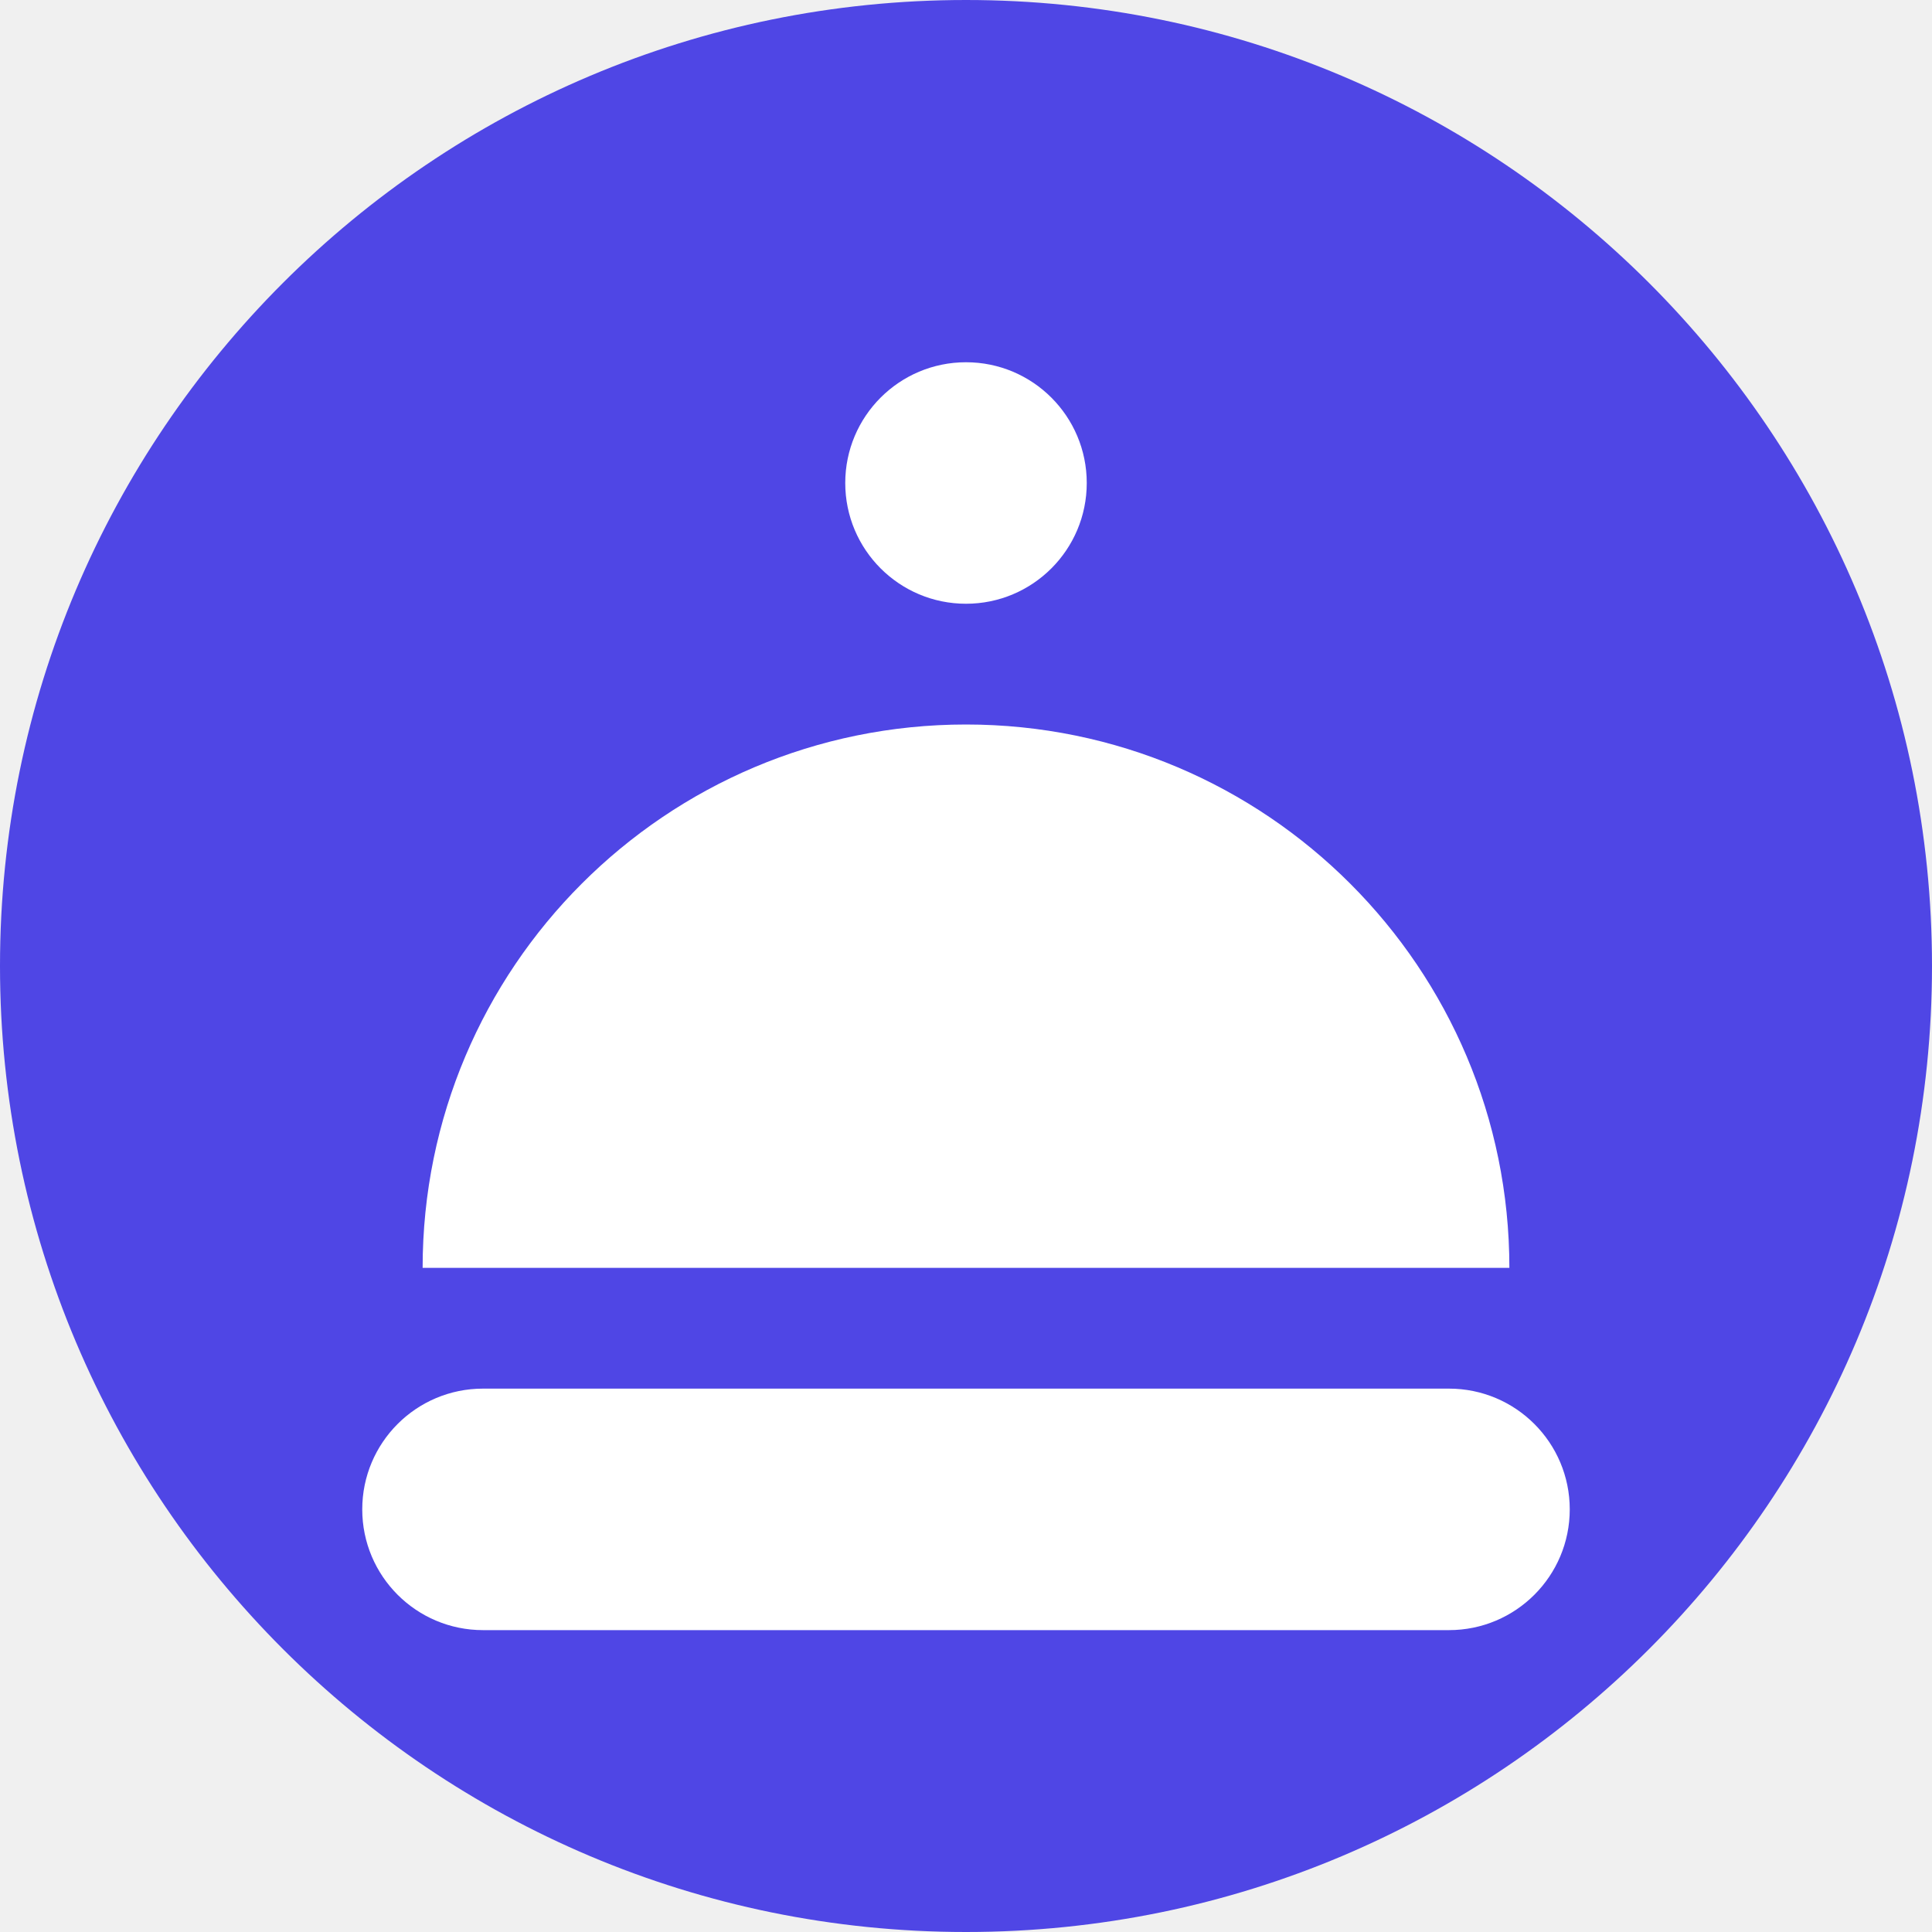
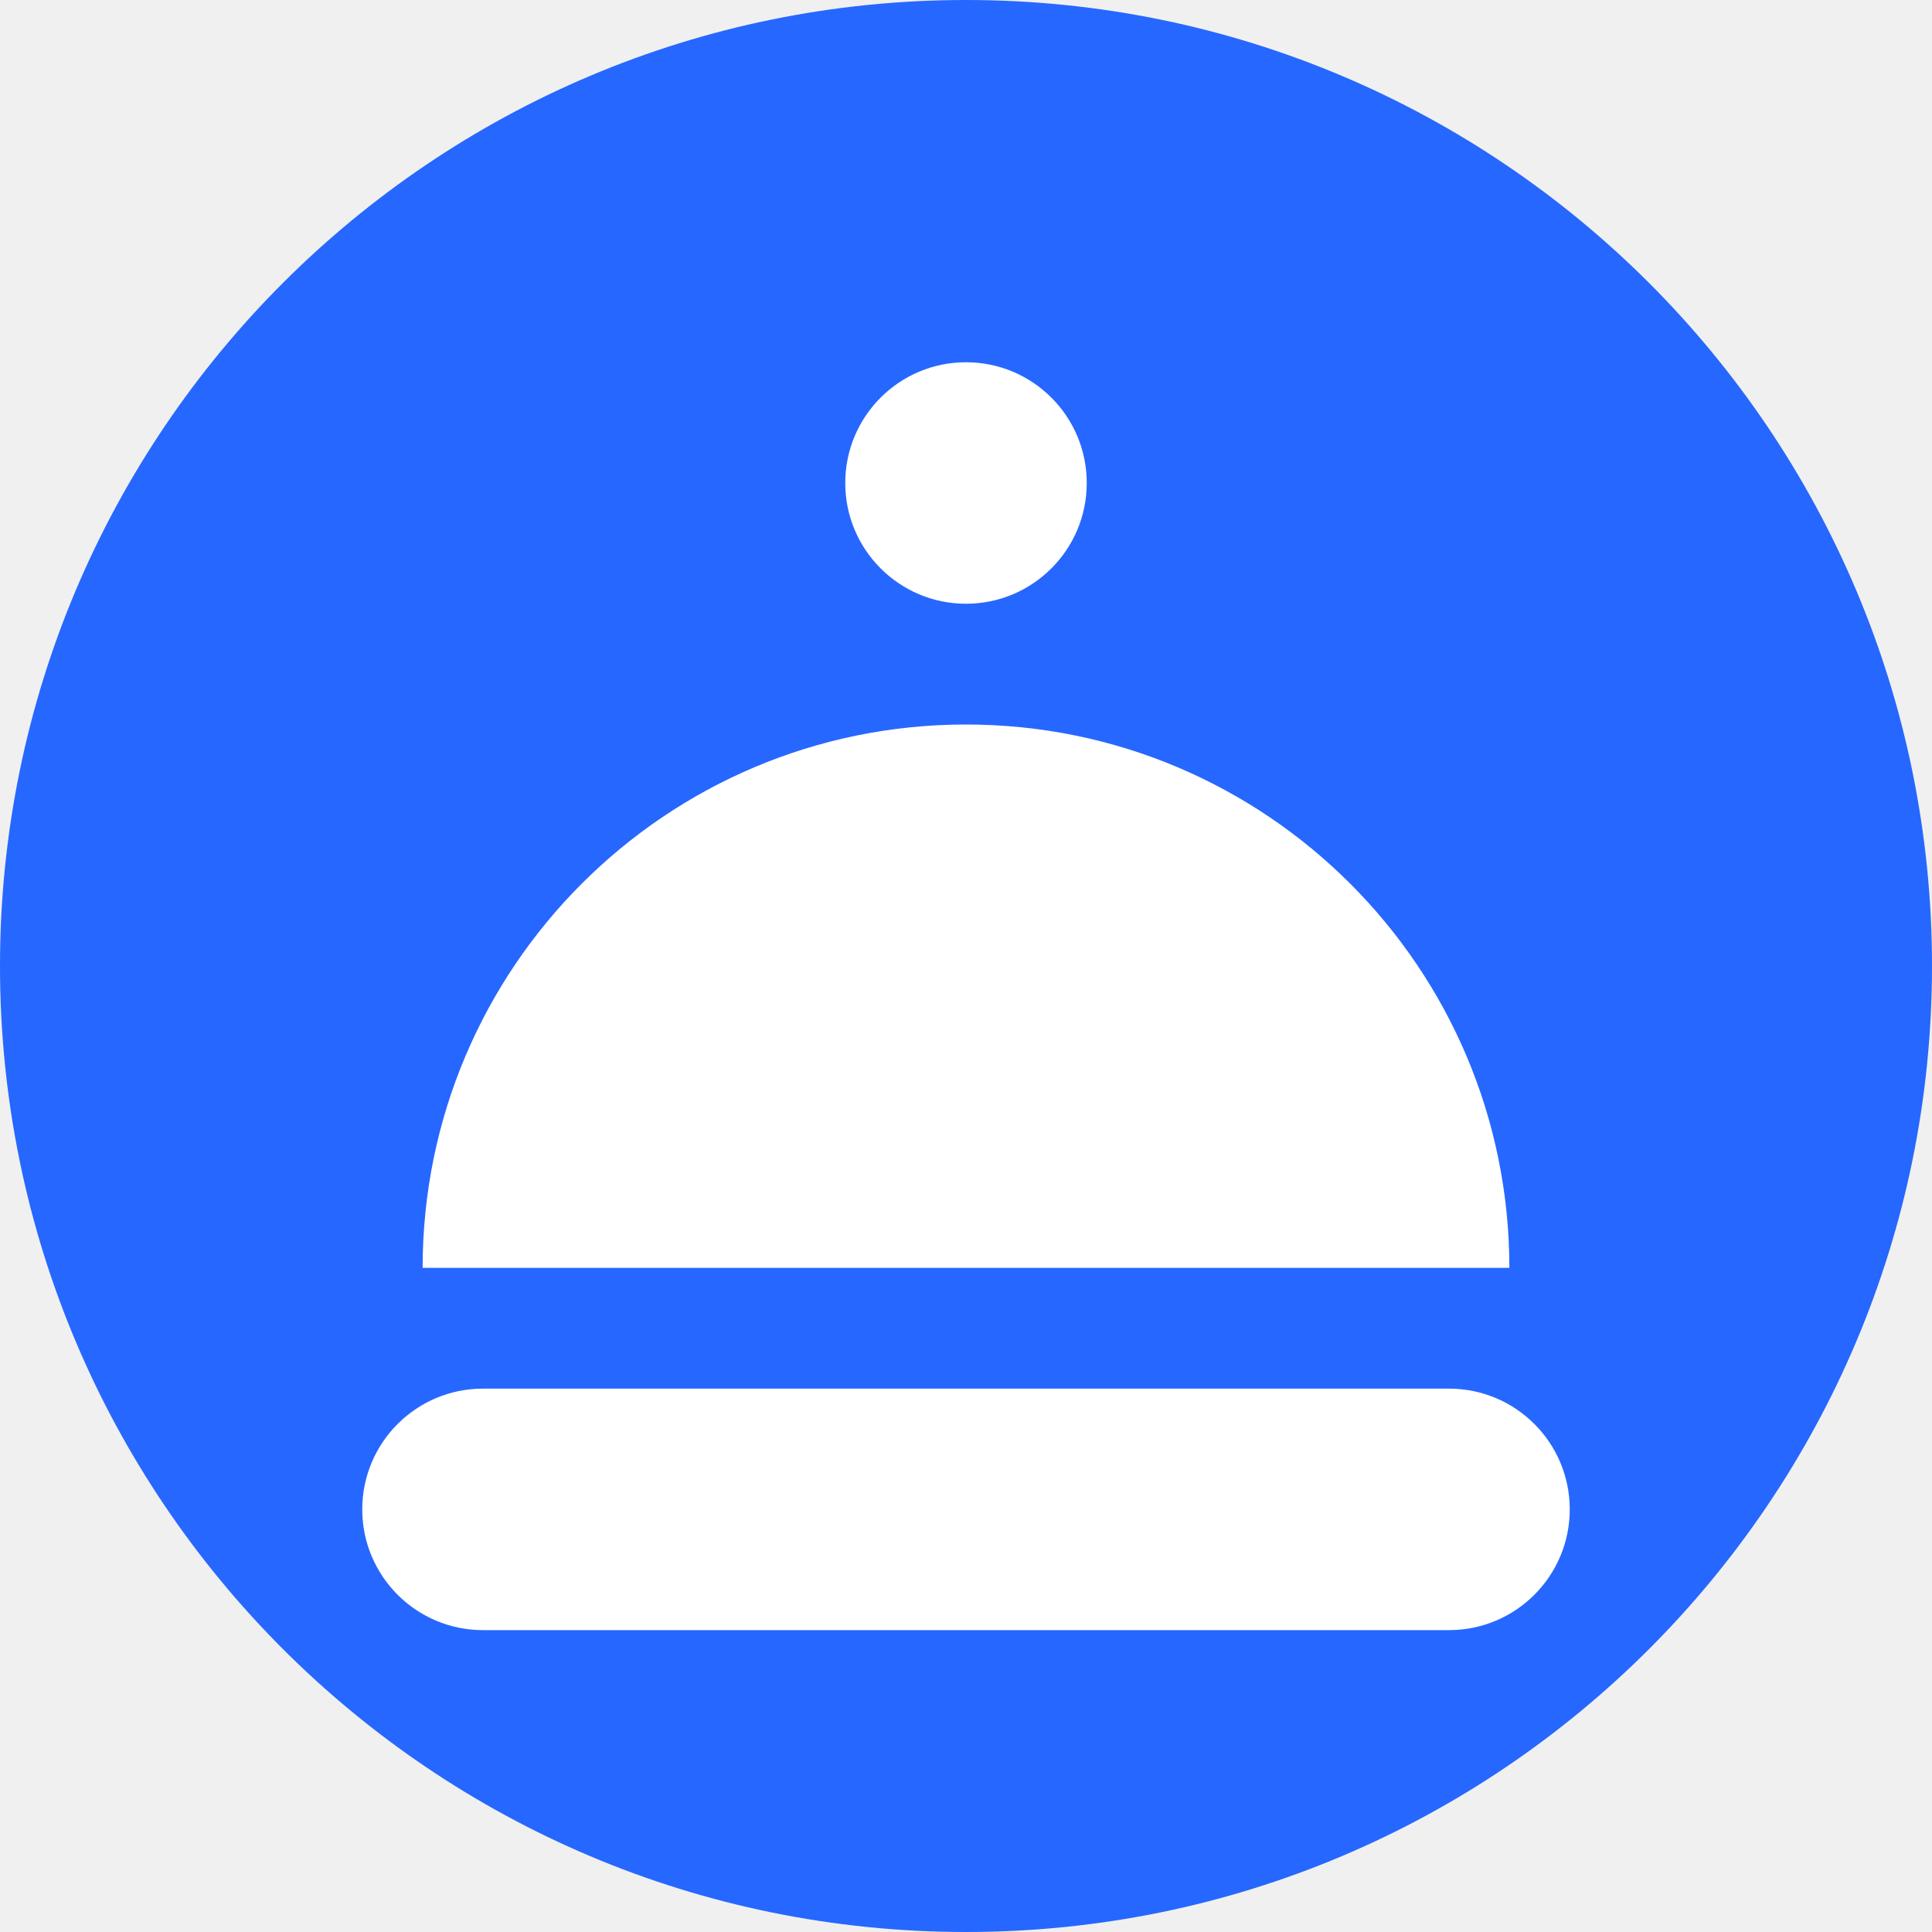
<svg xmlns="http://www.w3.org/2000/svg" viewBox="0 0 16 16" role="img" aria-label="Belline">
-   <circle cx="8" cy="8" r="8" fill="#4F46E5" />
+   <circle cx="8" cy="8" r="8" fill="#2667FF" />
  <g fill="#FFFFFF">
    <rect x="7" y="3" width="2" height="2" rx="1" />
    <path d="M3.5 10.5a4.5 4.5 0 0 1 9 0Z" />
    <rect x="3" y="11.5" width="10" height="2" rx="1" />
  </g>
</svg>
